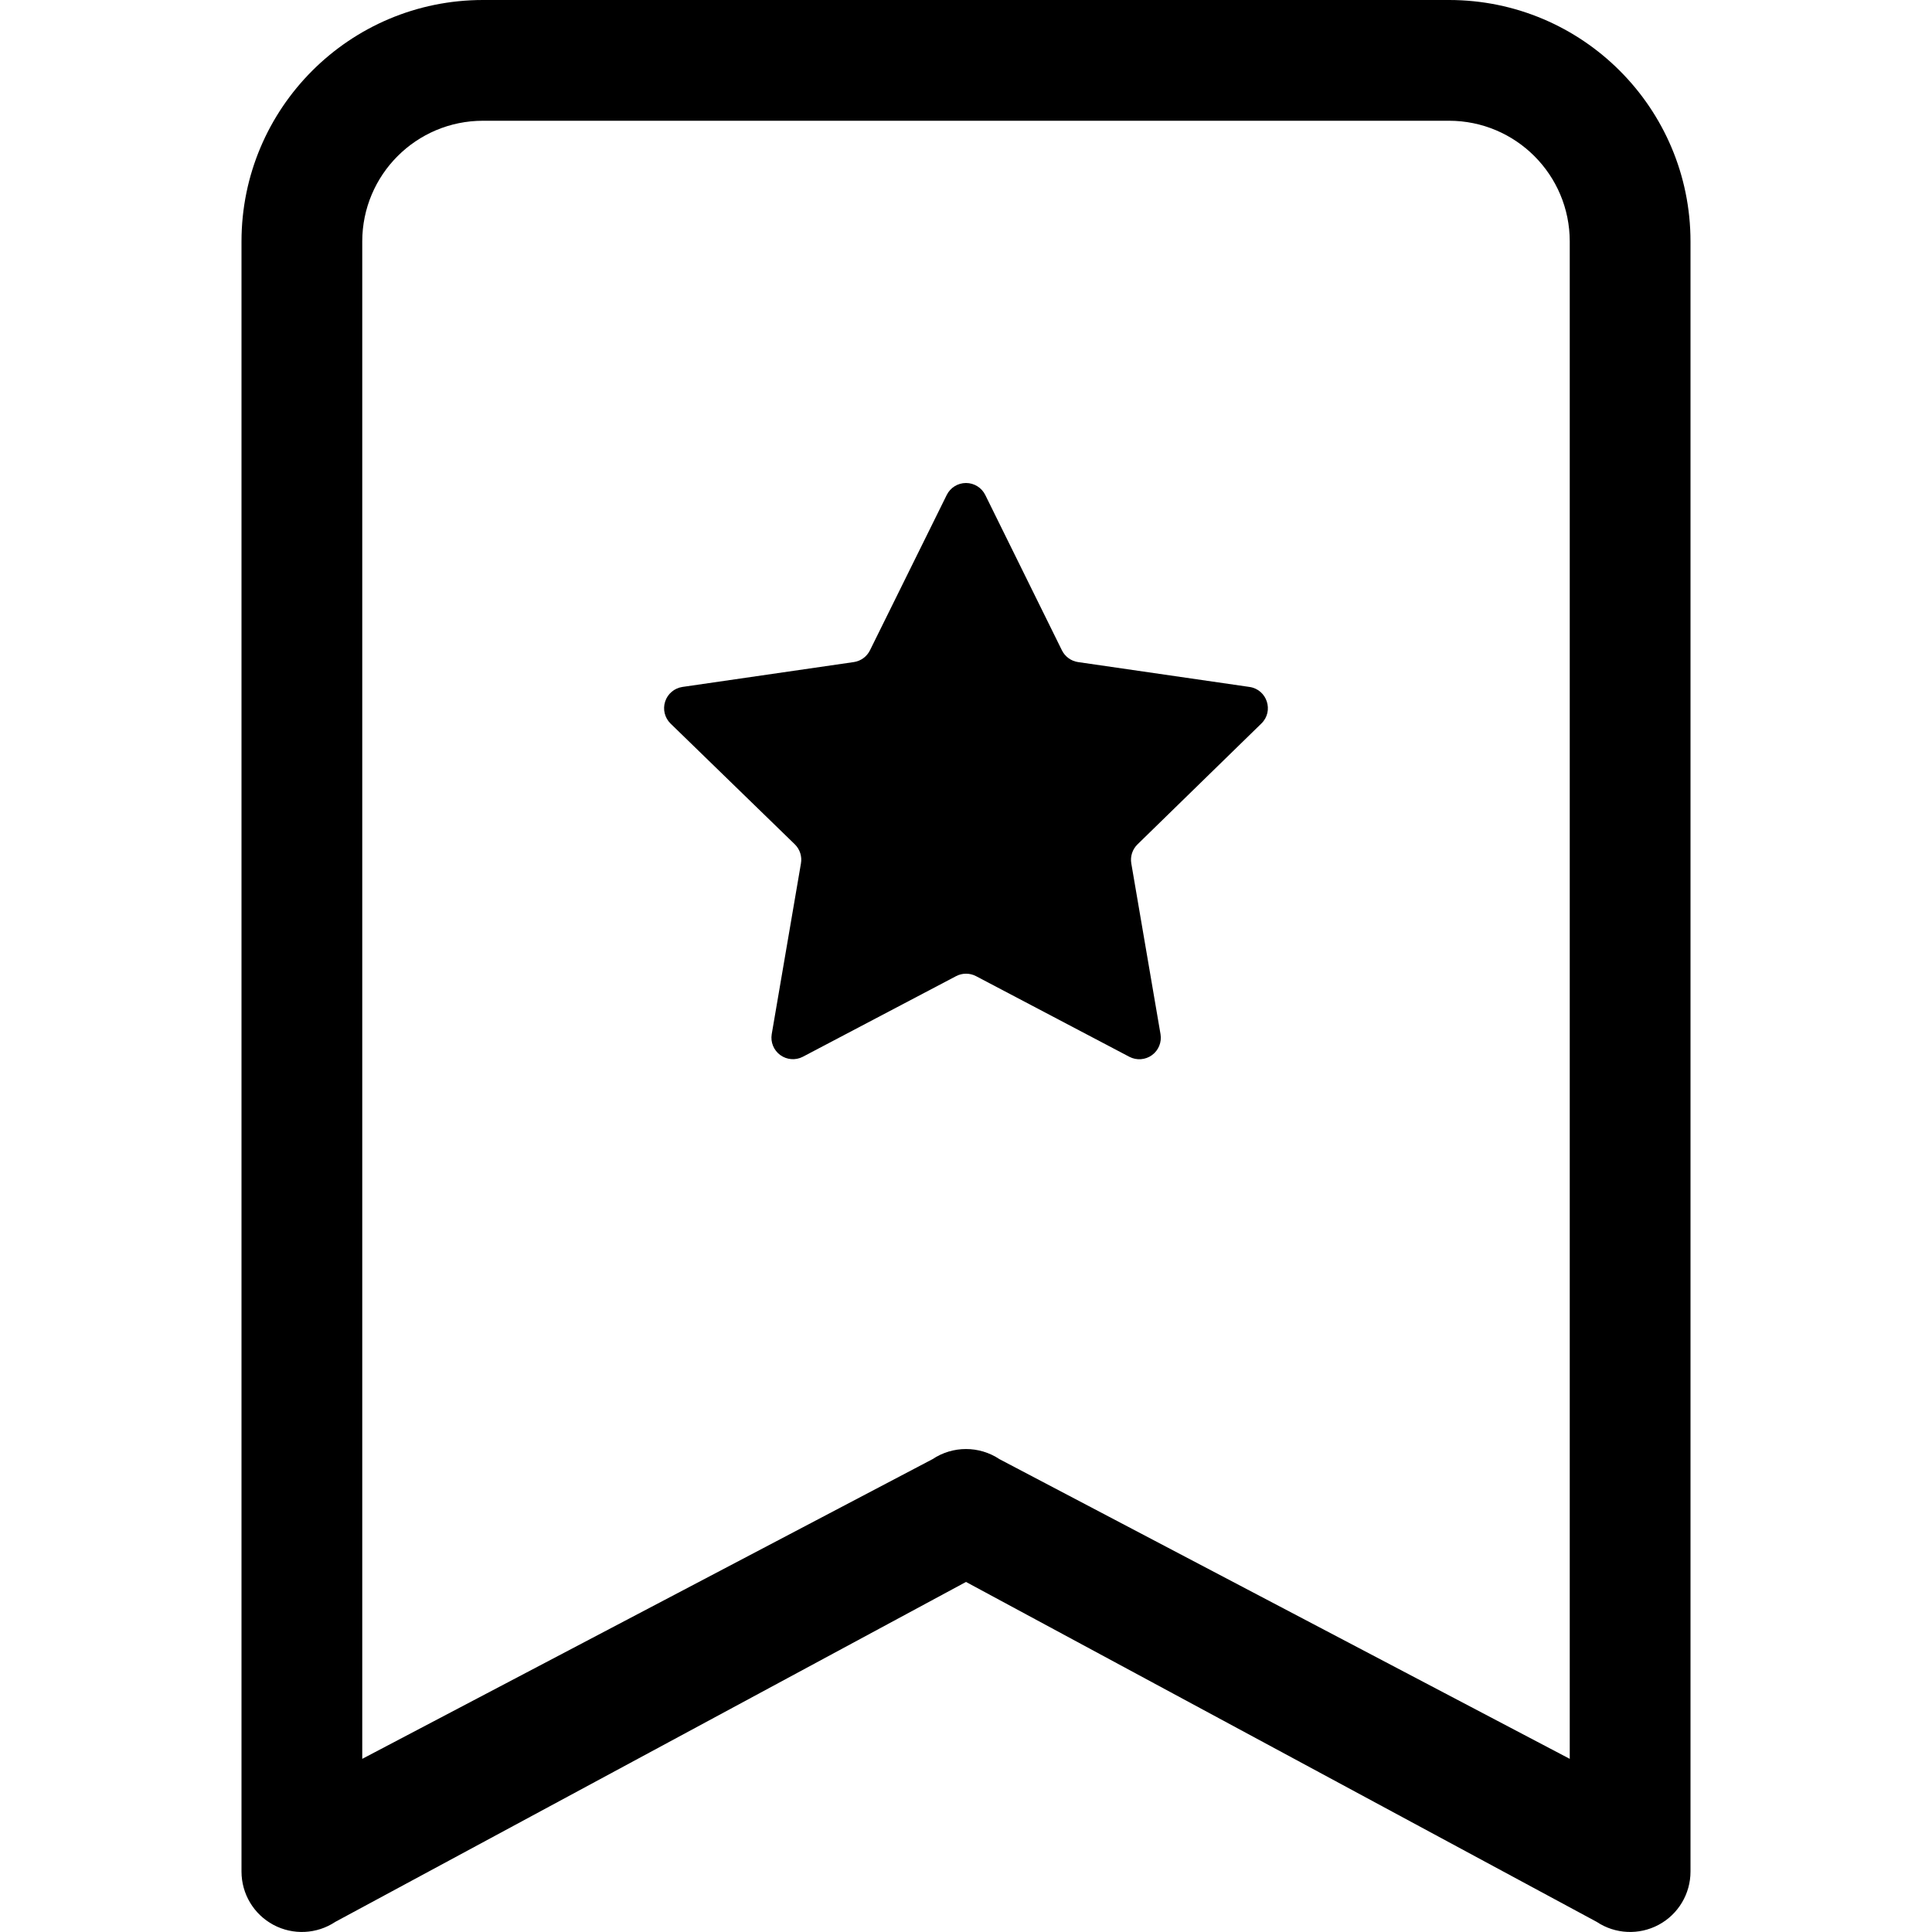
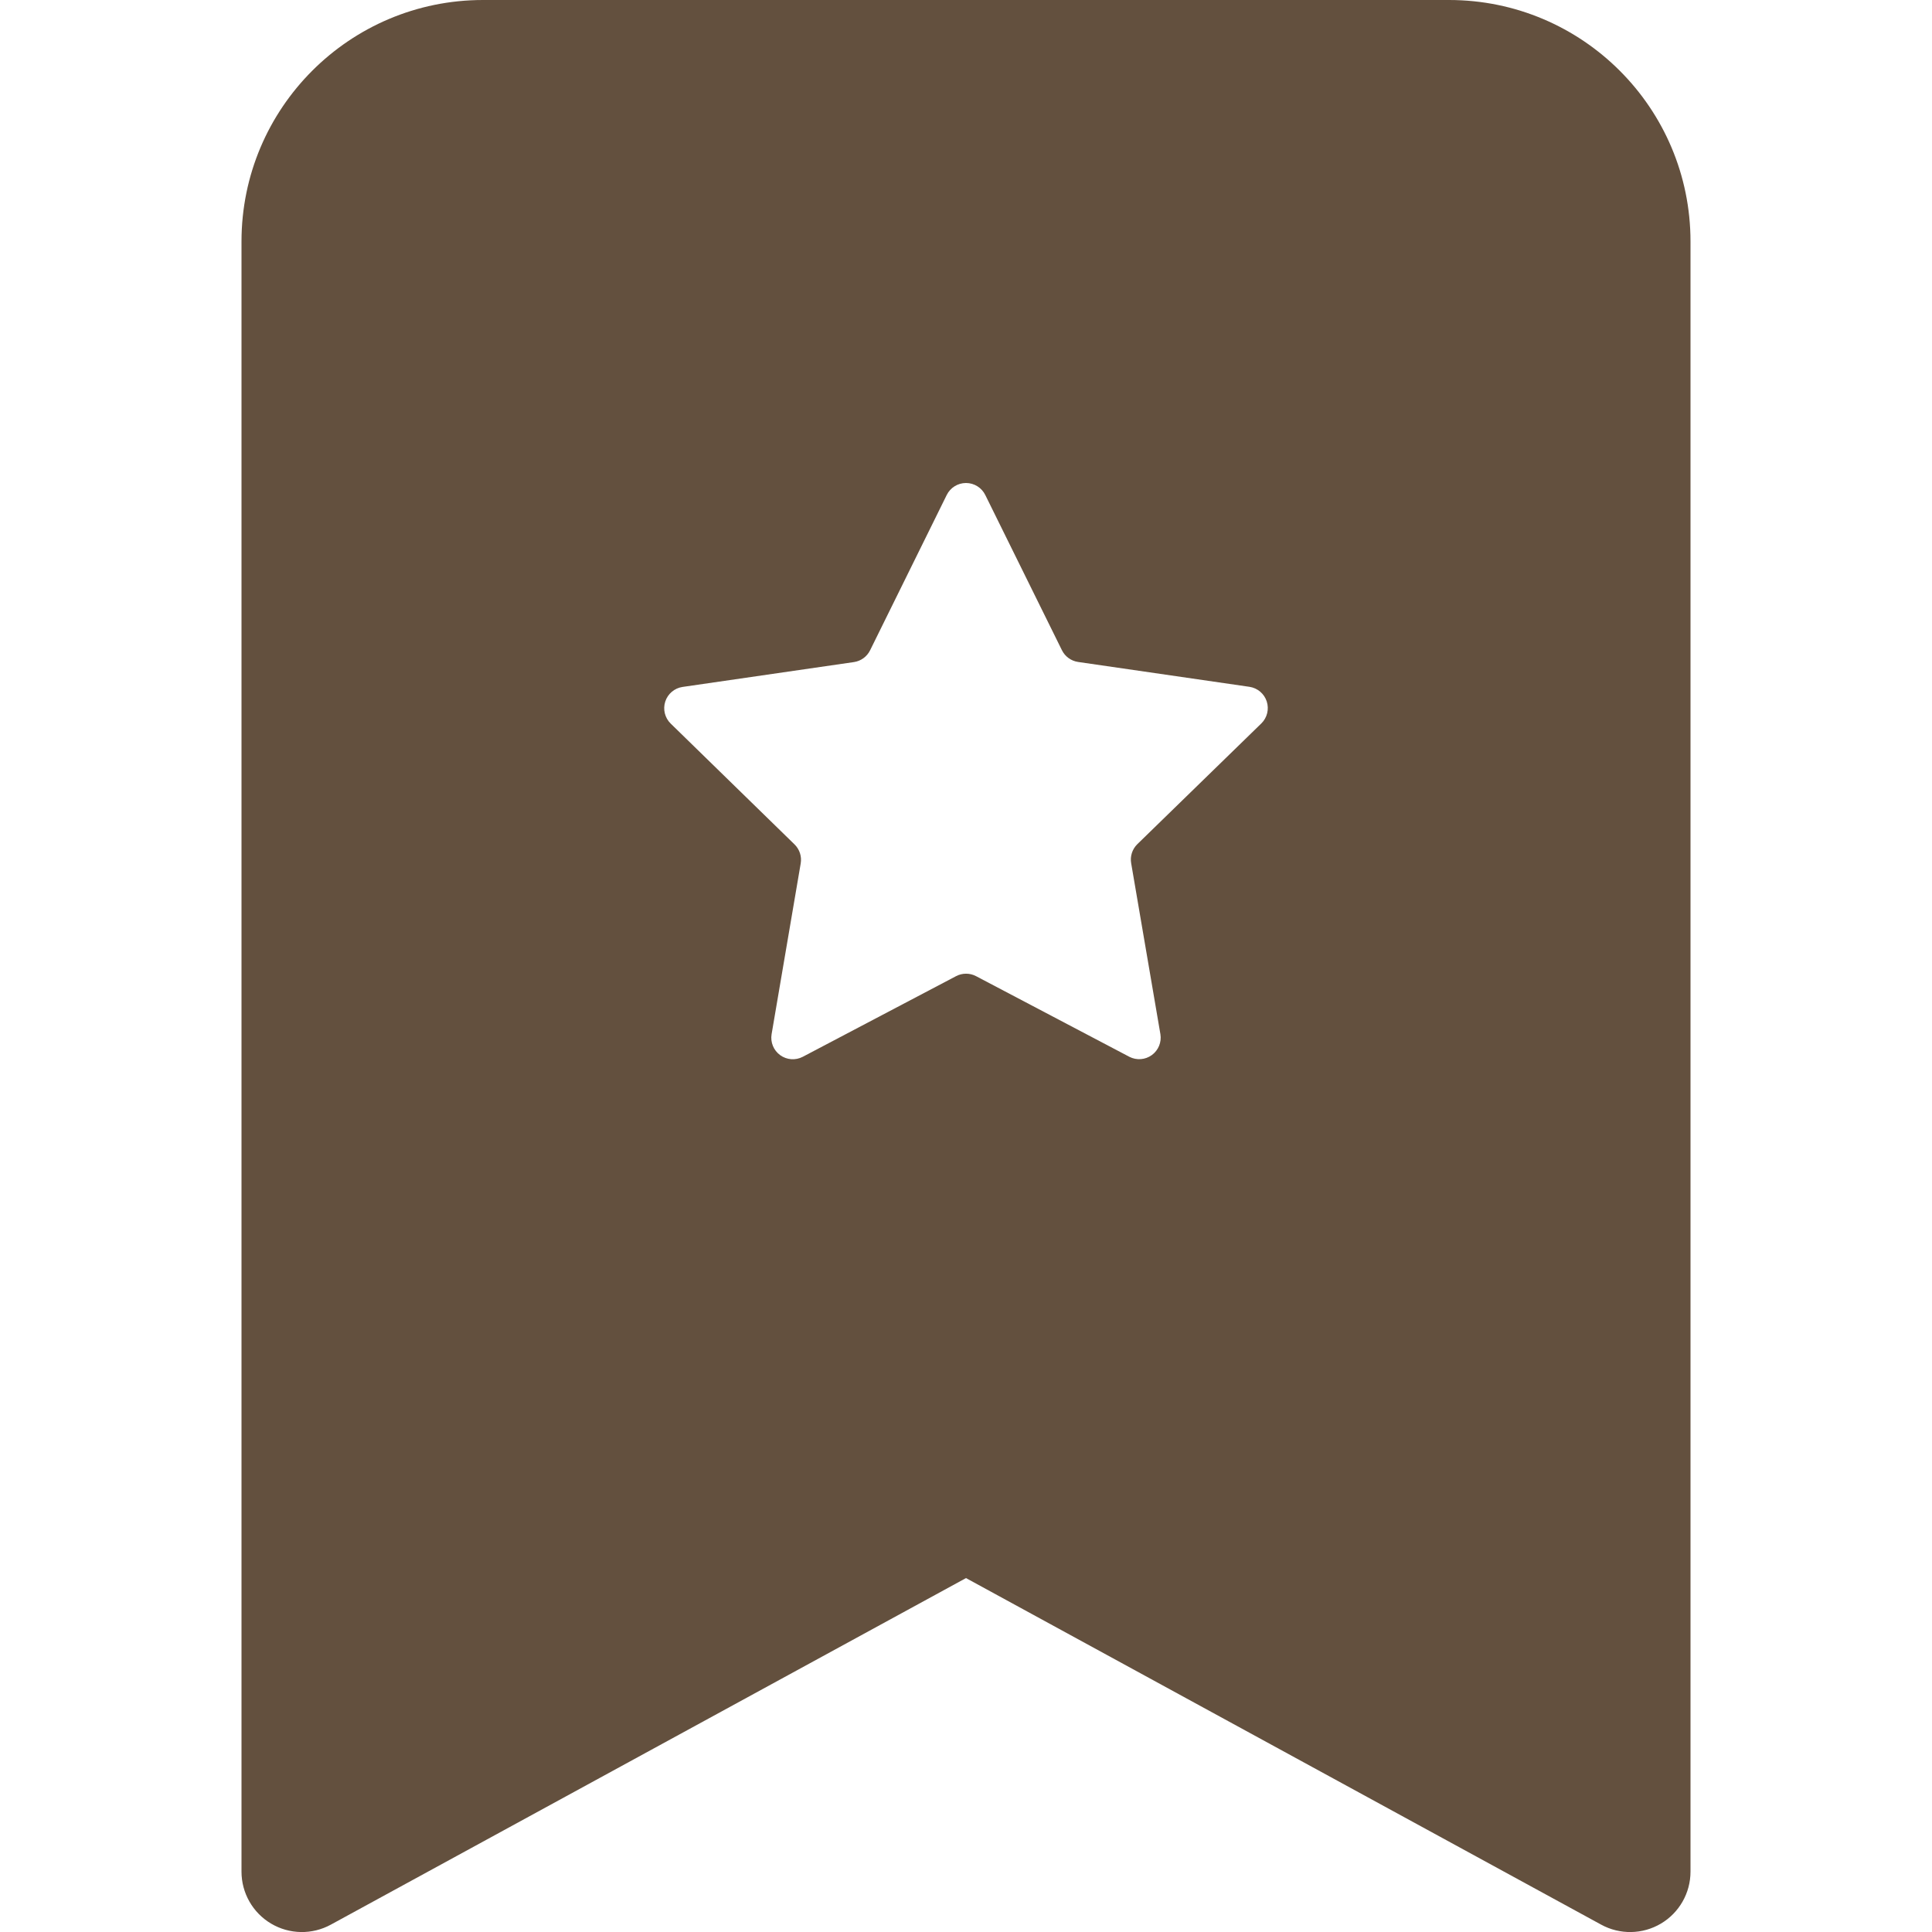
- <svg xmlns="http://www.w3.org/2000/svg" width="32" height="32" fill="currentColor" class="bi bi-bookmark-star" viewBox="0 0 16 16">
-   <path d="M7.84 4.1a.178.178 0 0 1 .32 0l.634 1.285a.178.178 0 0 0 .134.098l1.42.206c.145.021.204.2.098.303L9.42 6.993a.178.178 0 0 0-.051.158l.242 1.414a.178.178 0 0 1-.258.187l-1.27-.668a.178.178 0 0 0-.165 0l-1.27.668a.178.178 0 0 1-.257-.187l.242-1.414a.178.178 0 0 0-.05-.158l-1.03-1.001a.178.178 0 0 1 .098-.303l1.42-.206a.178.178 0 0 0 .134-.098L7.84 4.1z" />
-   <path d="M2 2a2 2 0 0 1 2-2h8a2 2 0 0 1 2 2v13.5a.5.5 0 0 1-.777.416L8 13.101l-5.223 2.815A.5.5 0 0 1 2 15.5V2zm2-1a1 1 0 0 0-1 1v12.566l4.723-2.482a.5.5 0 0 1 .554 0L13 14.566V2a1 1 0 0 0-1-1H4z" />
+ <svg xmlns="http://www.w3.org/2000/svg" width="16" height="16" fill="currentColor" class="bi bi-bookmark-star-fill" viewBox="0 0 16 16">
+   <path fill-rule="evenodd" fill="#63503E" d="M2 15.5V2a2 2 0 0 1 2-2h8a2 2 0 0 1 2 2v13.5a.5.5 0 0 1-.74.439L8 13.069l-5.26 2.87A.5.5 0 0 1 2 15.5zM8.16 4.1a.178.178 0 0 0-.32 0l-.634 1.285a.178.178 0 0 1-.134.098l-1.42.206a.178.178 0 0 0-.098.303L6.58 6.993c.042.041.061.1.051.158L6.39 8.565a.178.178 0 0 0 .258.187l1.27-.668a.178.178 0 0 1 .165 0l1.27.668a.178.178 0 0 0 .257-.187L9.368 7.15a.178.178 0 0 1 .05-.158l1.028-1.001a.178.178 0 0 0-.098-.303l-1.42-.206a.178.178 0 0 1-.134-.098L8.16 4.1z" />
</svg>
